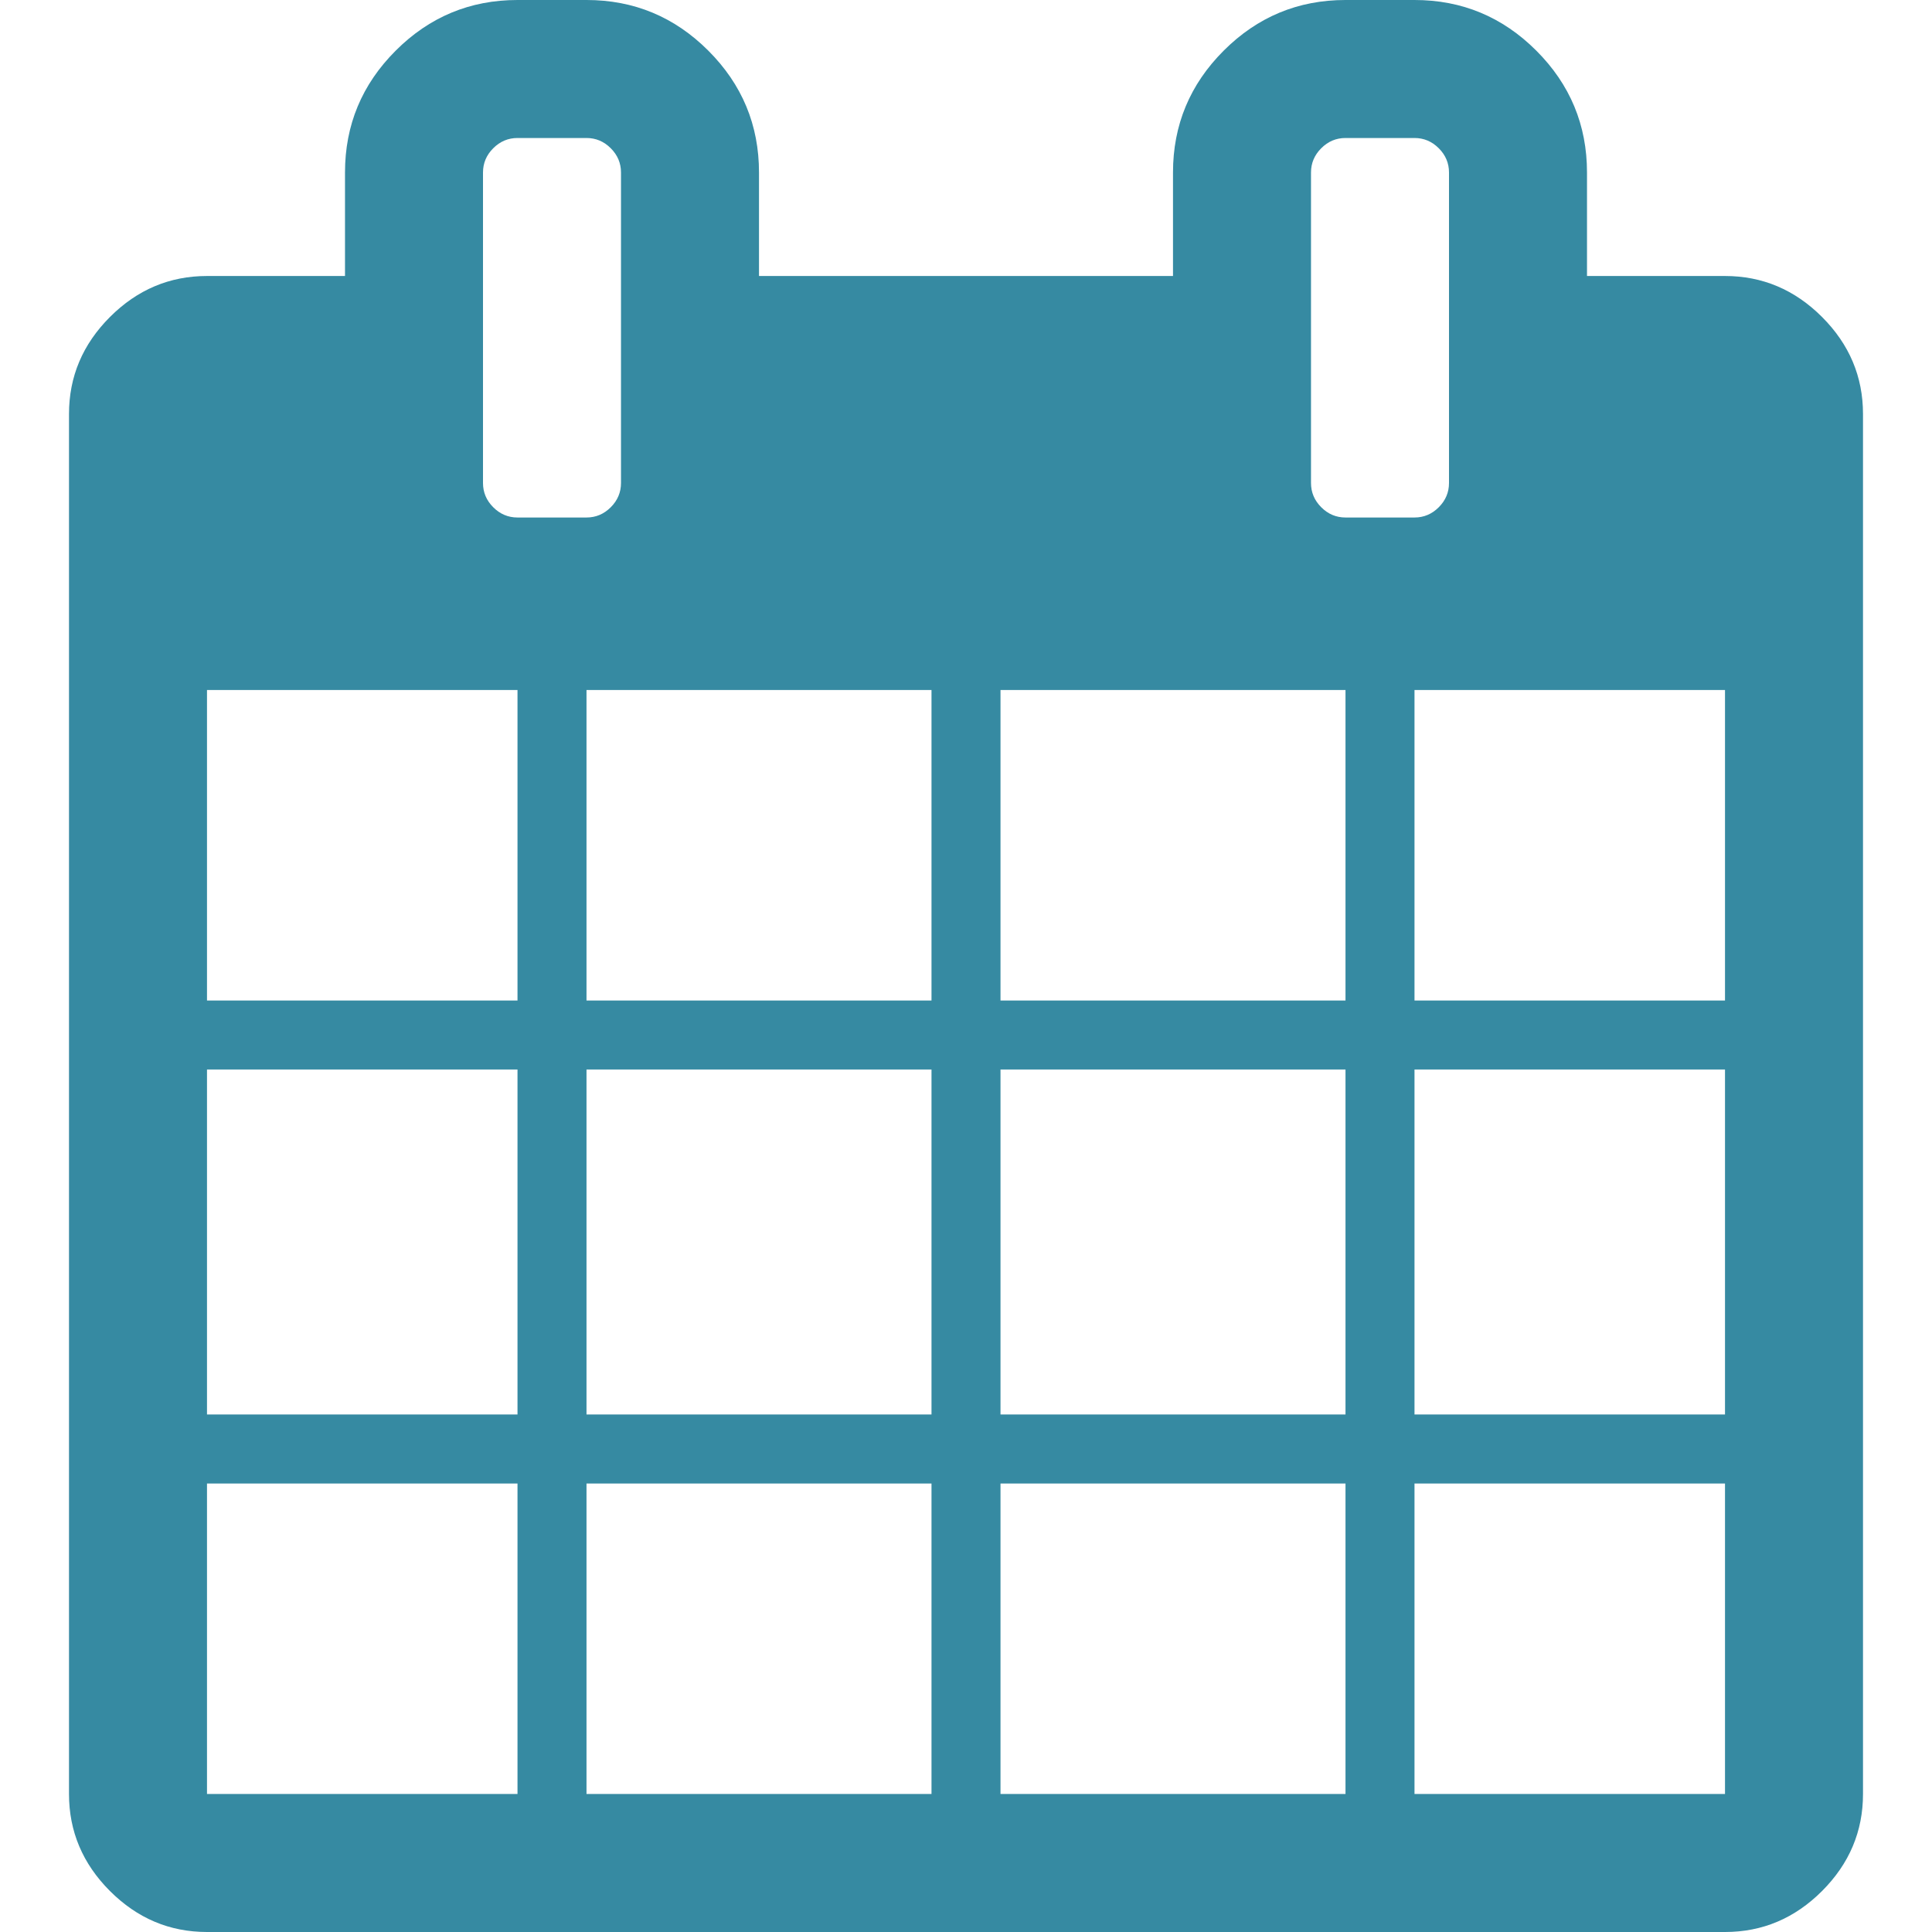
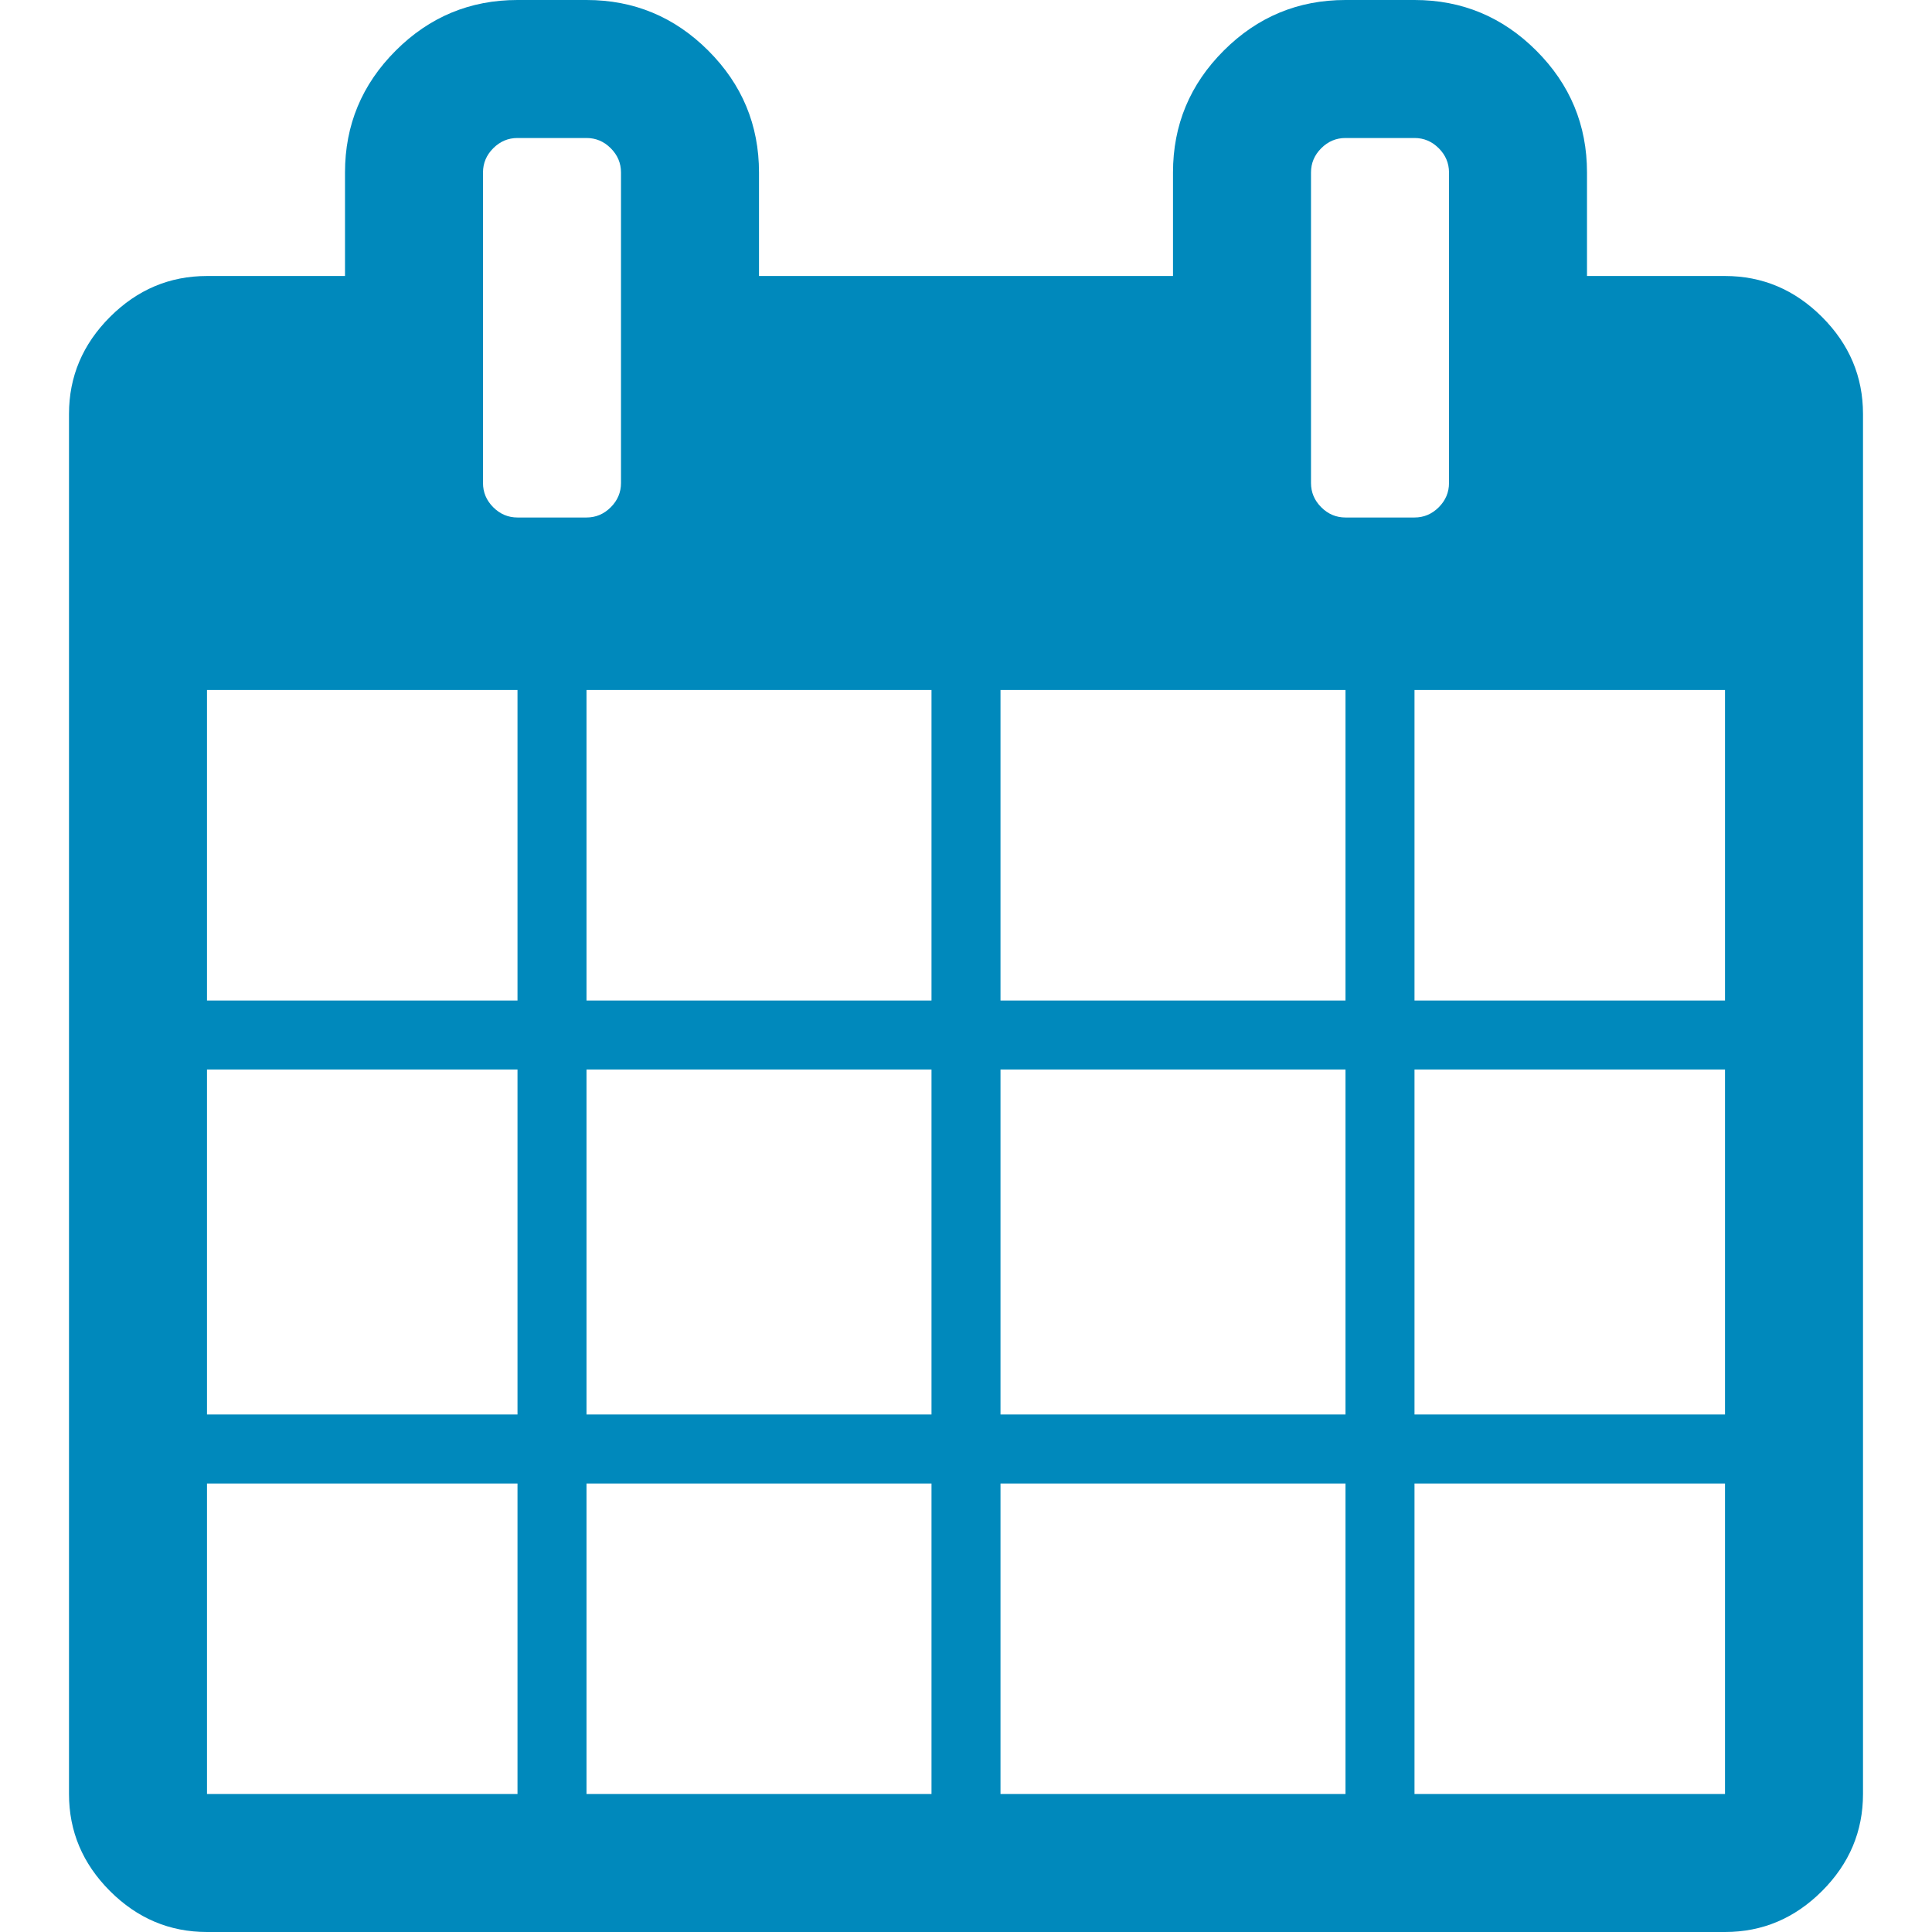
<svg xmlns="http://www.w3.org/2000/svg" width="1792" height="1792" viewBox="0 0 1792 1792">
-   <path style="fill:#368aa2" d="M192 1664h288v-288h-288v288zm352 0h320v-288h-320v288zm-352-352h288v-320h-288v320zm352 0h320v-320h-320v320zm-352-384h288v-288h-288v288zm736 736h320v-288h-320v288zm-384-736h320v-288h-320v288zm768 736h288v-288h-288v288zm-384-352h320v-320h-320v320zm-352-864v-288q0-13-9.5-22.5t-22.5-9.5h-64q-13 0-22.5 9.5t-9.5 22.5v288q0 13 9.5 22.5t22.5 9.5h64q13 0 22.5-9.5t9.5-22.5zm736 864h288v-320h-288v320zm-384-384h320v-288h-320v288zm384 0h288v-288h-288v288zm32-480v-288q0-13-9.5-22.5t-22.5-9.5h-64q-13 0-22.5 9.5t-9.5 22.5v288q0 13 9.5 22.5t22.5 9.5h64q13 0 22.5-9.5t9.5-22.5zm384-64v1280q0 52-38 90t-90 38h-1408q-52 0-90-38t-38-90v-1280q0-52 38-90t90-38h128v-96q0-66 47-113t113-47h64q66 0 113 47t47 113v96h384v-96q0-66 47-113t113-47h64q66 0 113 47t47 113v96h128q52 0 90 38t38 90z" />
+   <path style="fill:#0089bc" d="M192 1664h288v-288h-288v288zm352 0h320v-288h-320v288zm-352-352h288v-320h-288v320zm352 0h320v-320h-320v320zm-352-384h288v-288h-288v288zm736 736h320v-288h-320v288zm-384-736h320v-288h-320v288zm768 736h288v-288h-288v288zm-384-352h320v-320h-320v320zm-352-864v-288q0-13-9.5-22.5t-22.5-9.5h-64q-13 0-22.5 9.5t-9.5 22.5v288q0 13 9.5 22.5t22.5 9.5h64q13 0 22.5-9.5t9.5-22.5zm736 864h288v-320h-288v320zm-384-384h320v-288h-320v288zm384 0h288v-288h-288v288zm32-480v-288q0-13-9.5-22.5t-22.5-9.5h-64q-13 0-22.5 9.5t-9.5 22.5v288q0 13 9.5 22.5t22.5 9.5h64q13 0 22.5-9.5t9.5-22.5zm384-64v1280q0 52-38 90t-90 38h-1408q-52 0-90-38t-38-90v-1280q0-52 38-90t90-38h128v-96q0-66 47-113t113-47h64q66 0 113 47t47 113v96h384v-96q0-66 47-113t113-47h64q66 0 113 47t47 113v96h128q52 0 90 38t38 90z" />
</svg>
